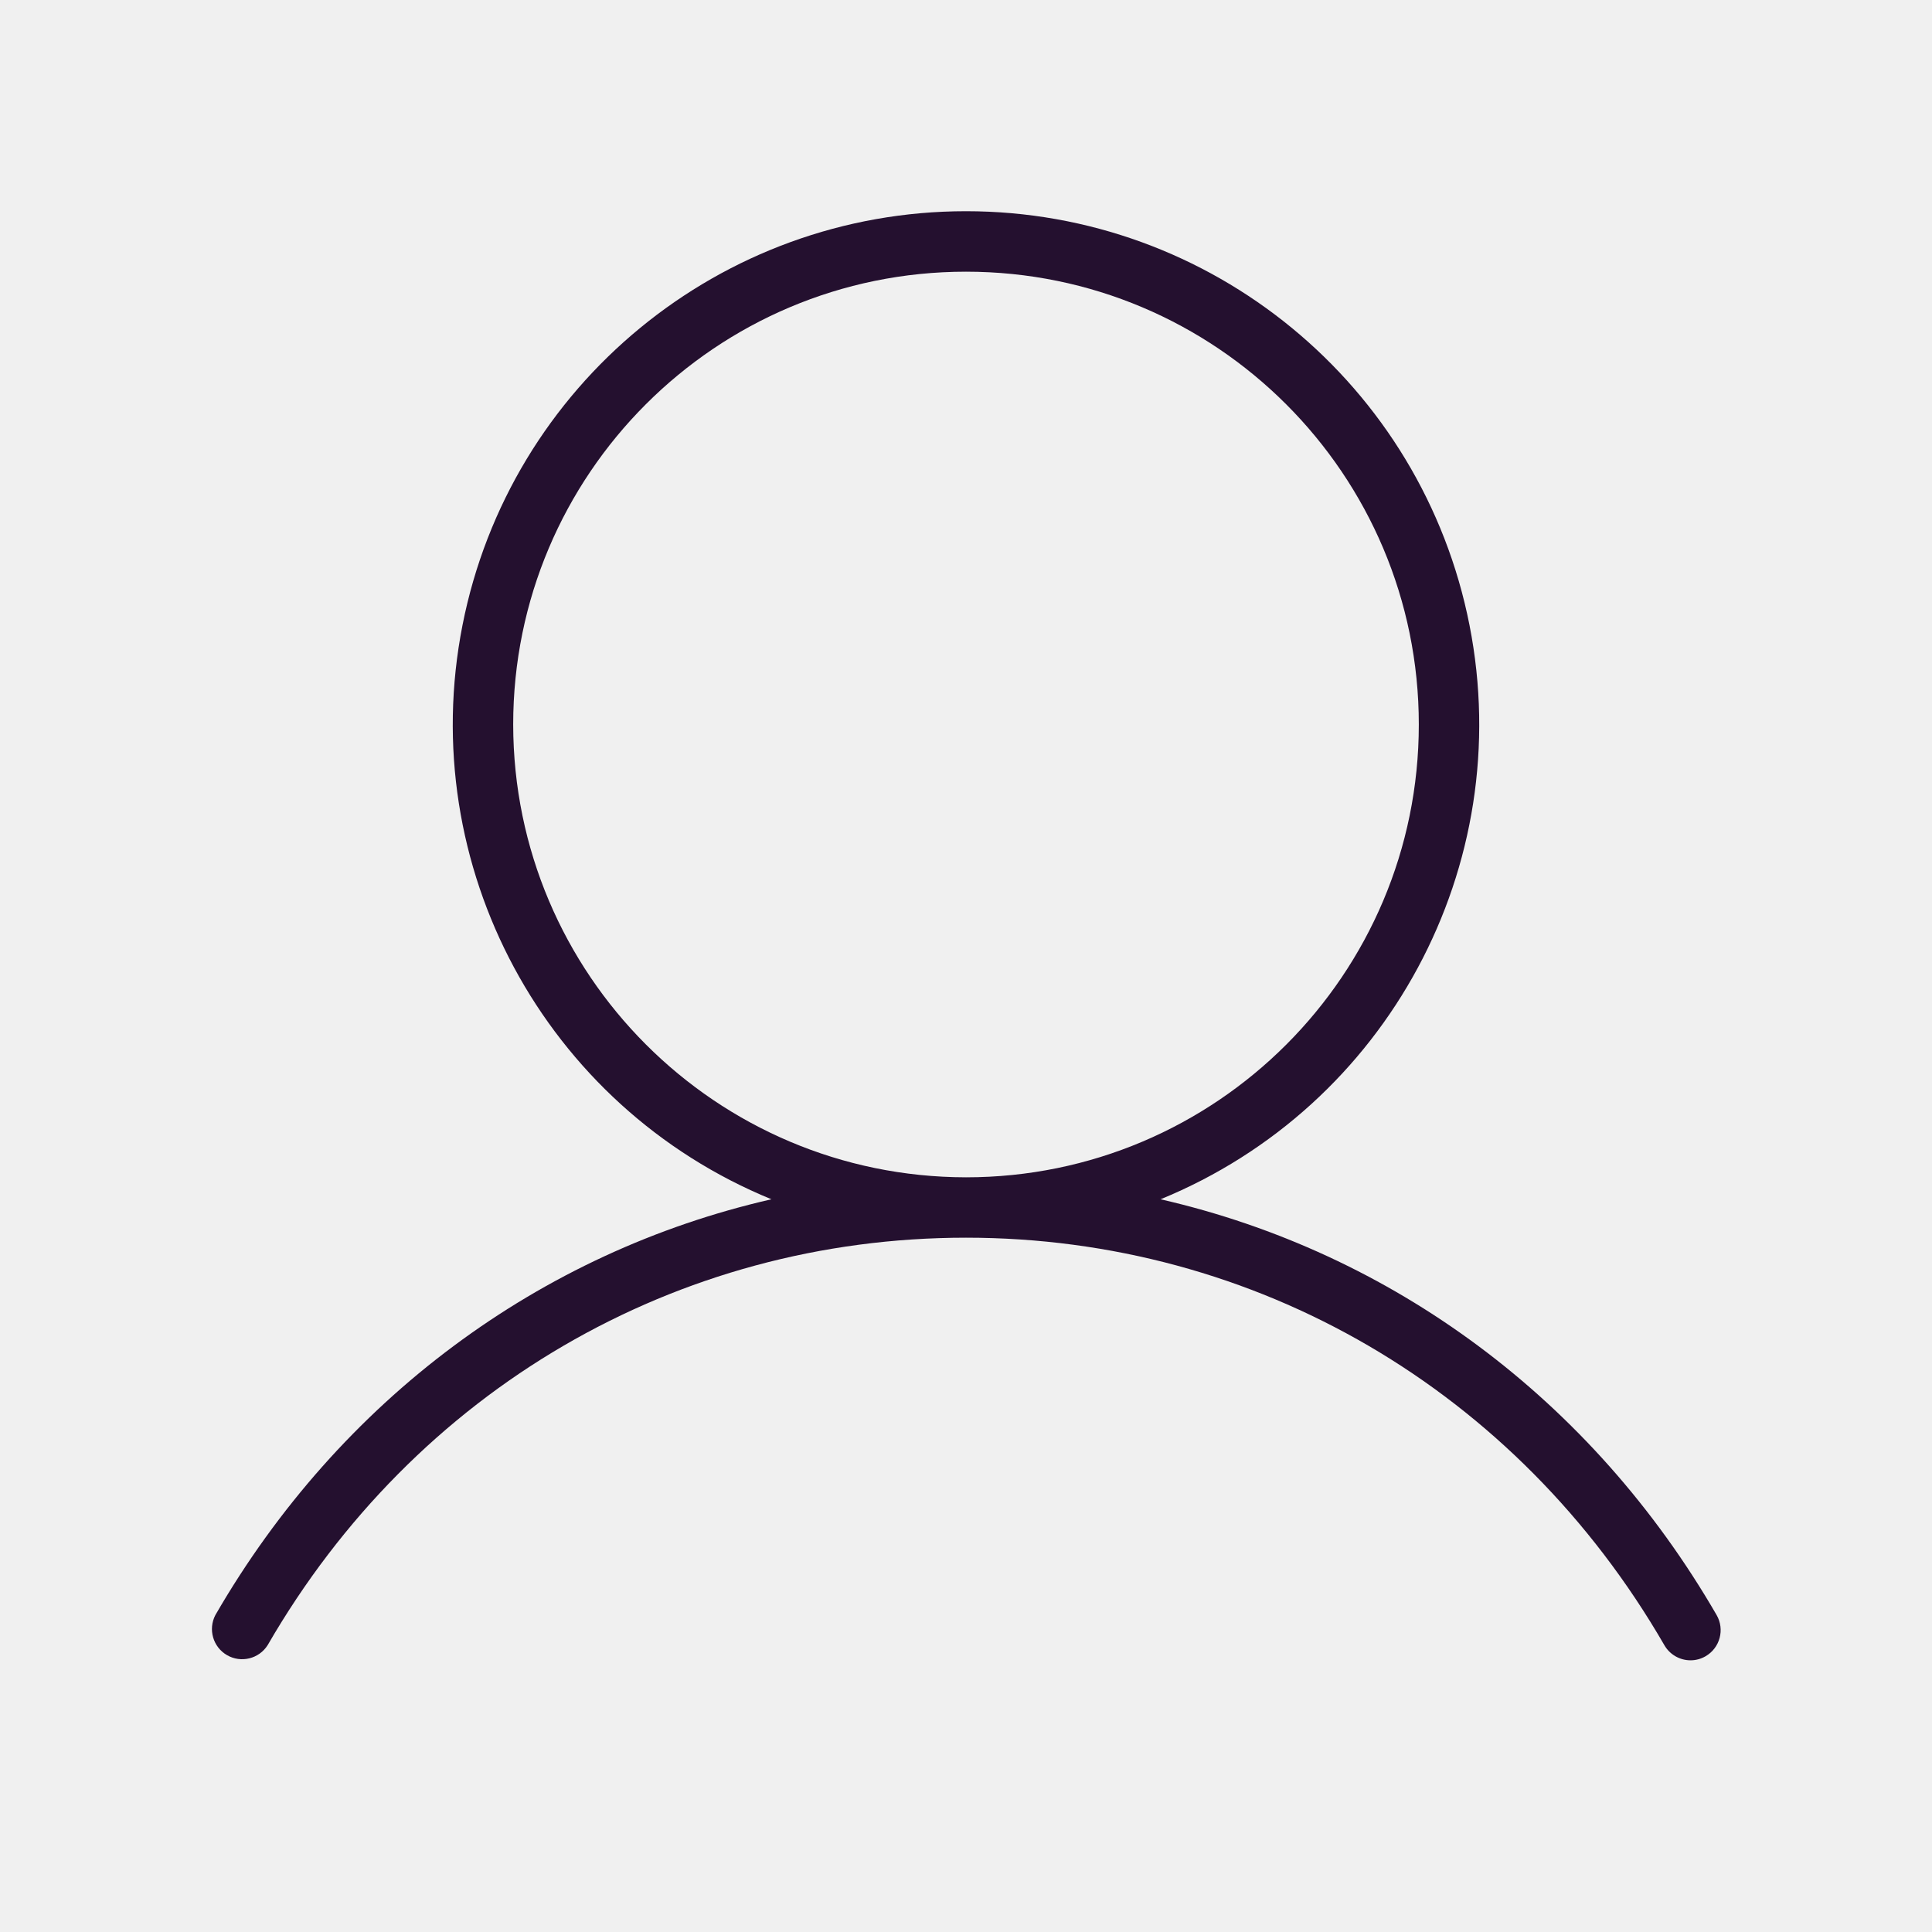
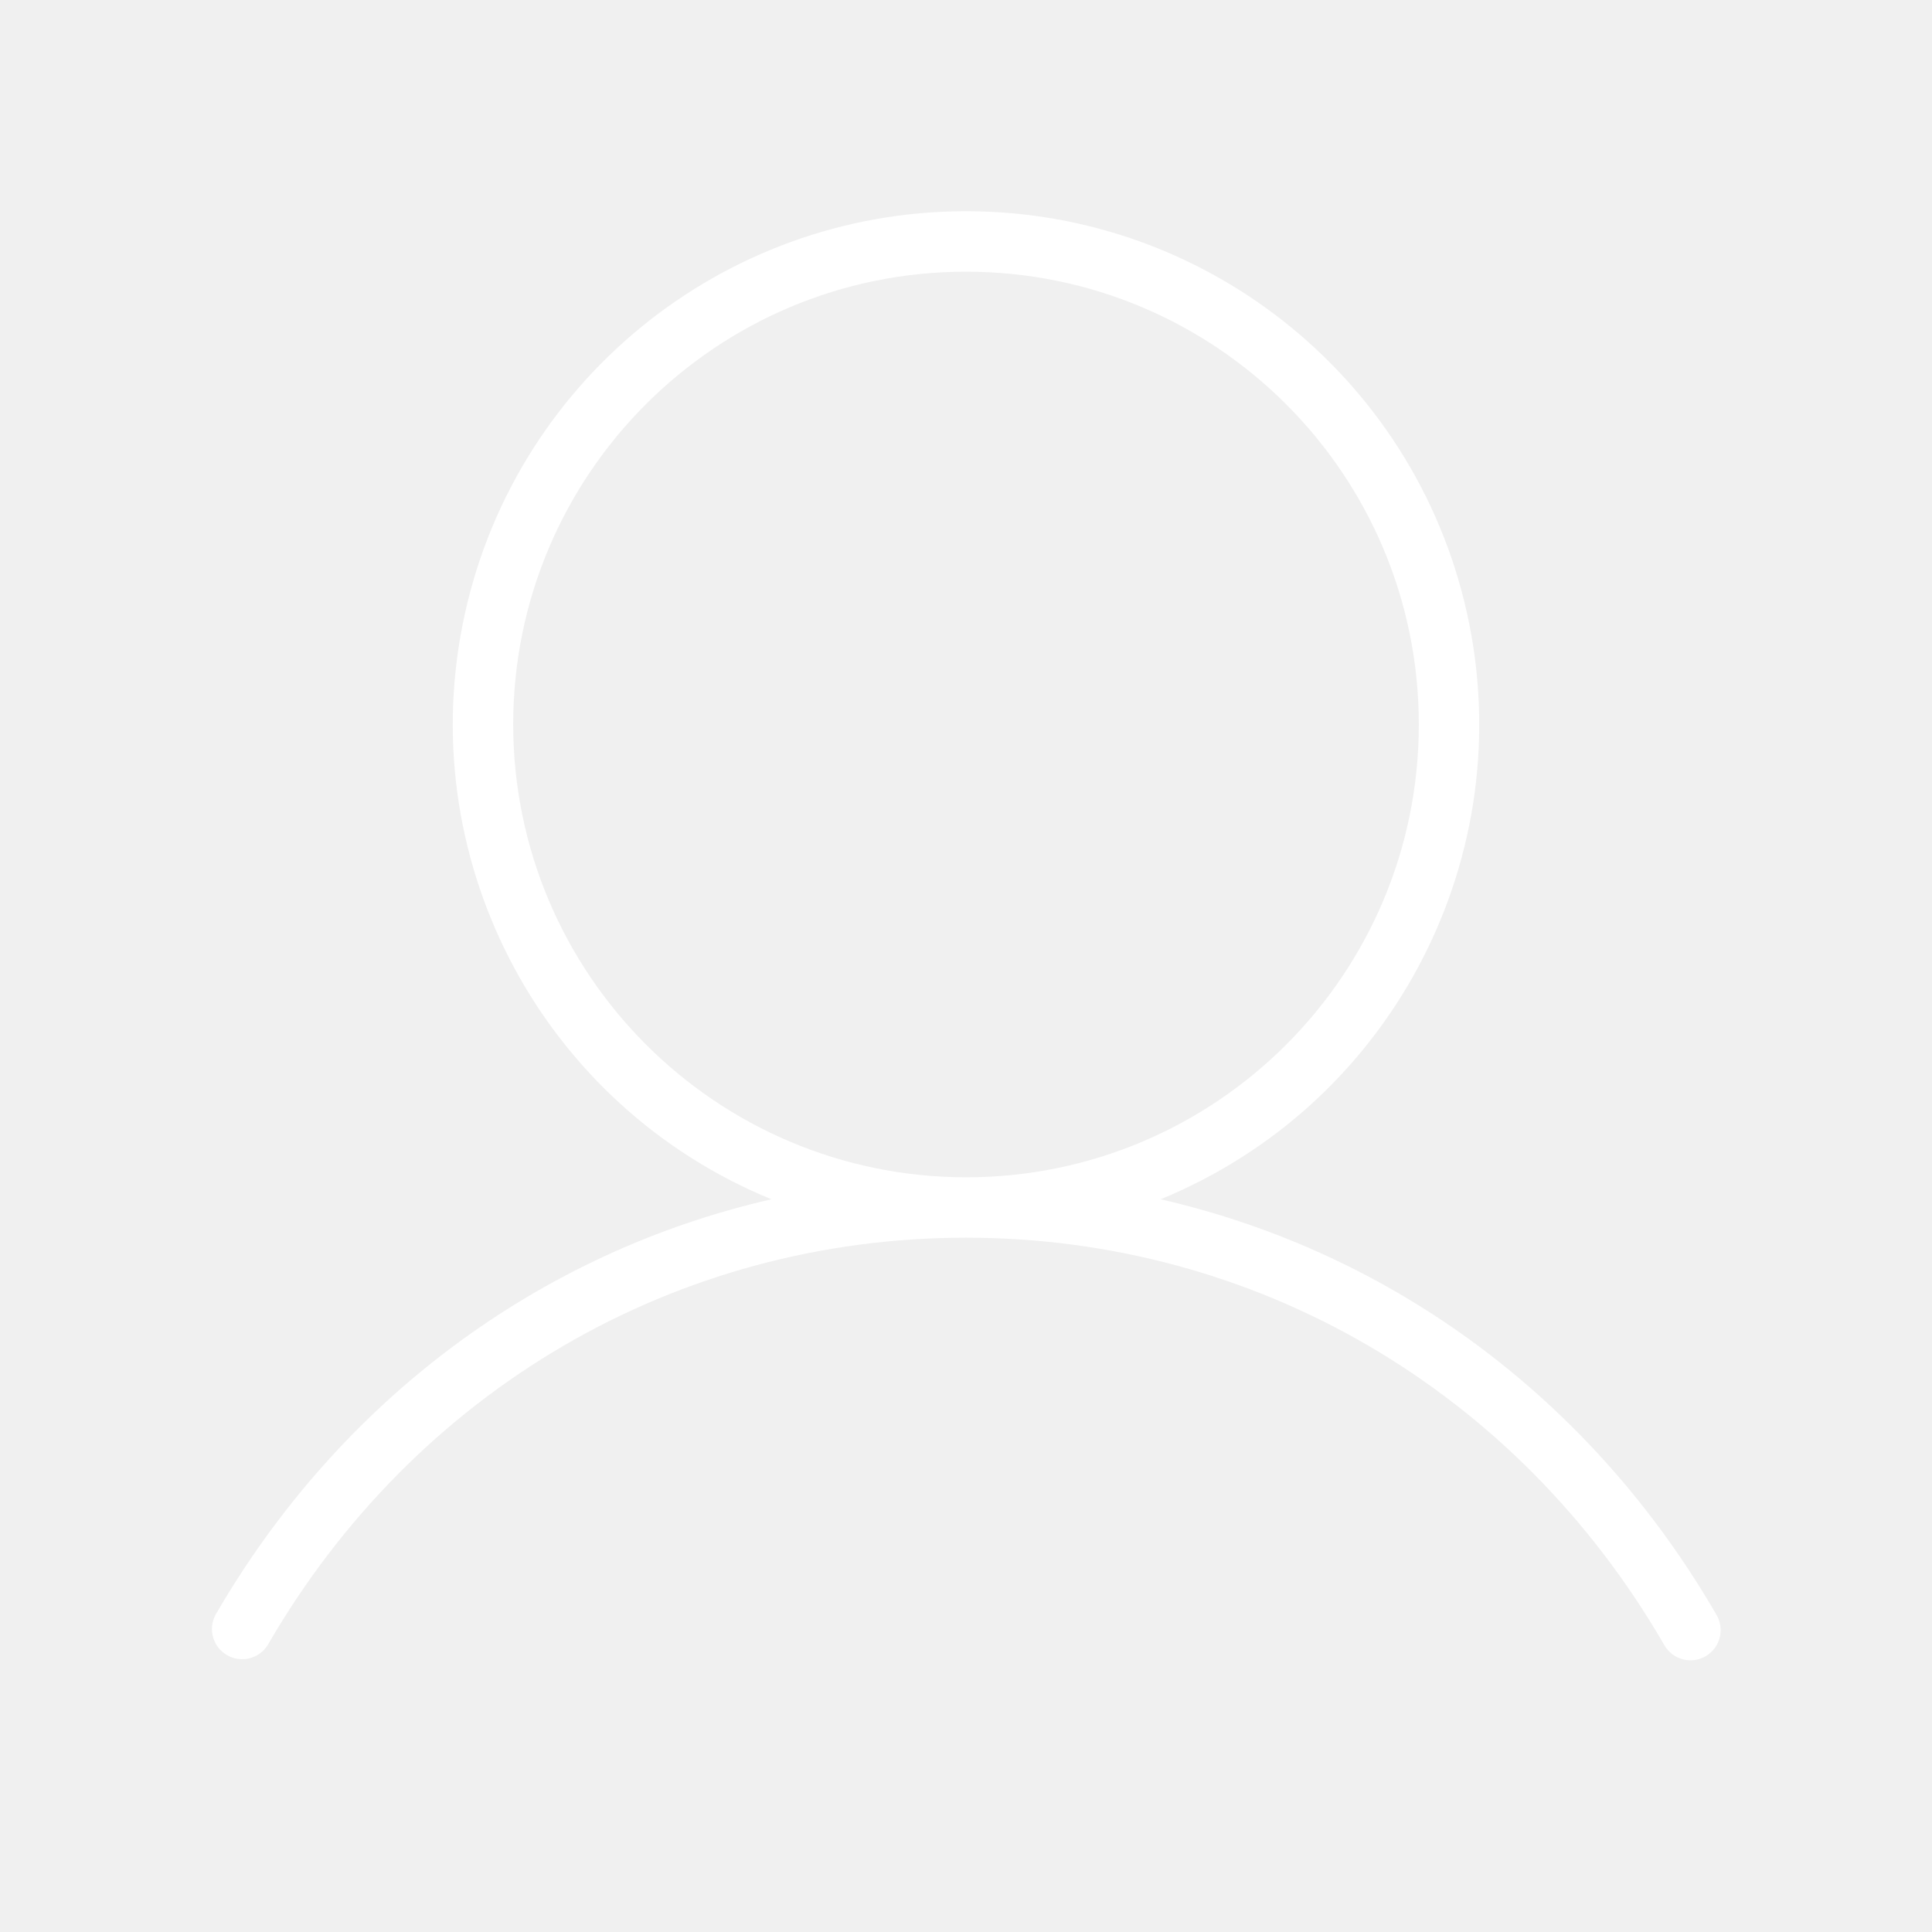
- <svg xmlns="http://www.w3.org/2000/svg" viewBox="0 0 256 256" fill="#24102f">
+ <svg xmlns="http://www.w3.org/2000/svg" viewBox="0 0 256 256" fill="#ffffff">
  <path d="M227.46,214c-16.52-28.56-43-48.06-73.68-55.09a68,68,0,1,0-51.56,0c-30.64,7-57.16,26.53-73.68,55.09a4,4,0,0,0,6.92,4C55,184.19,89.62,164,128,164s73,20.19,92.54,54a4,4,0,0,0,3.46,2,3.93,3.93,0,0,0,2-.54A4,4,0,0,0,227.46,214ZM68,96a60,60,0,1,1,60,60A60.07,60.07,0,0,1,68,96Z" />
</svg>
